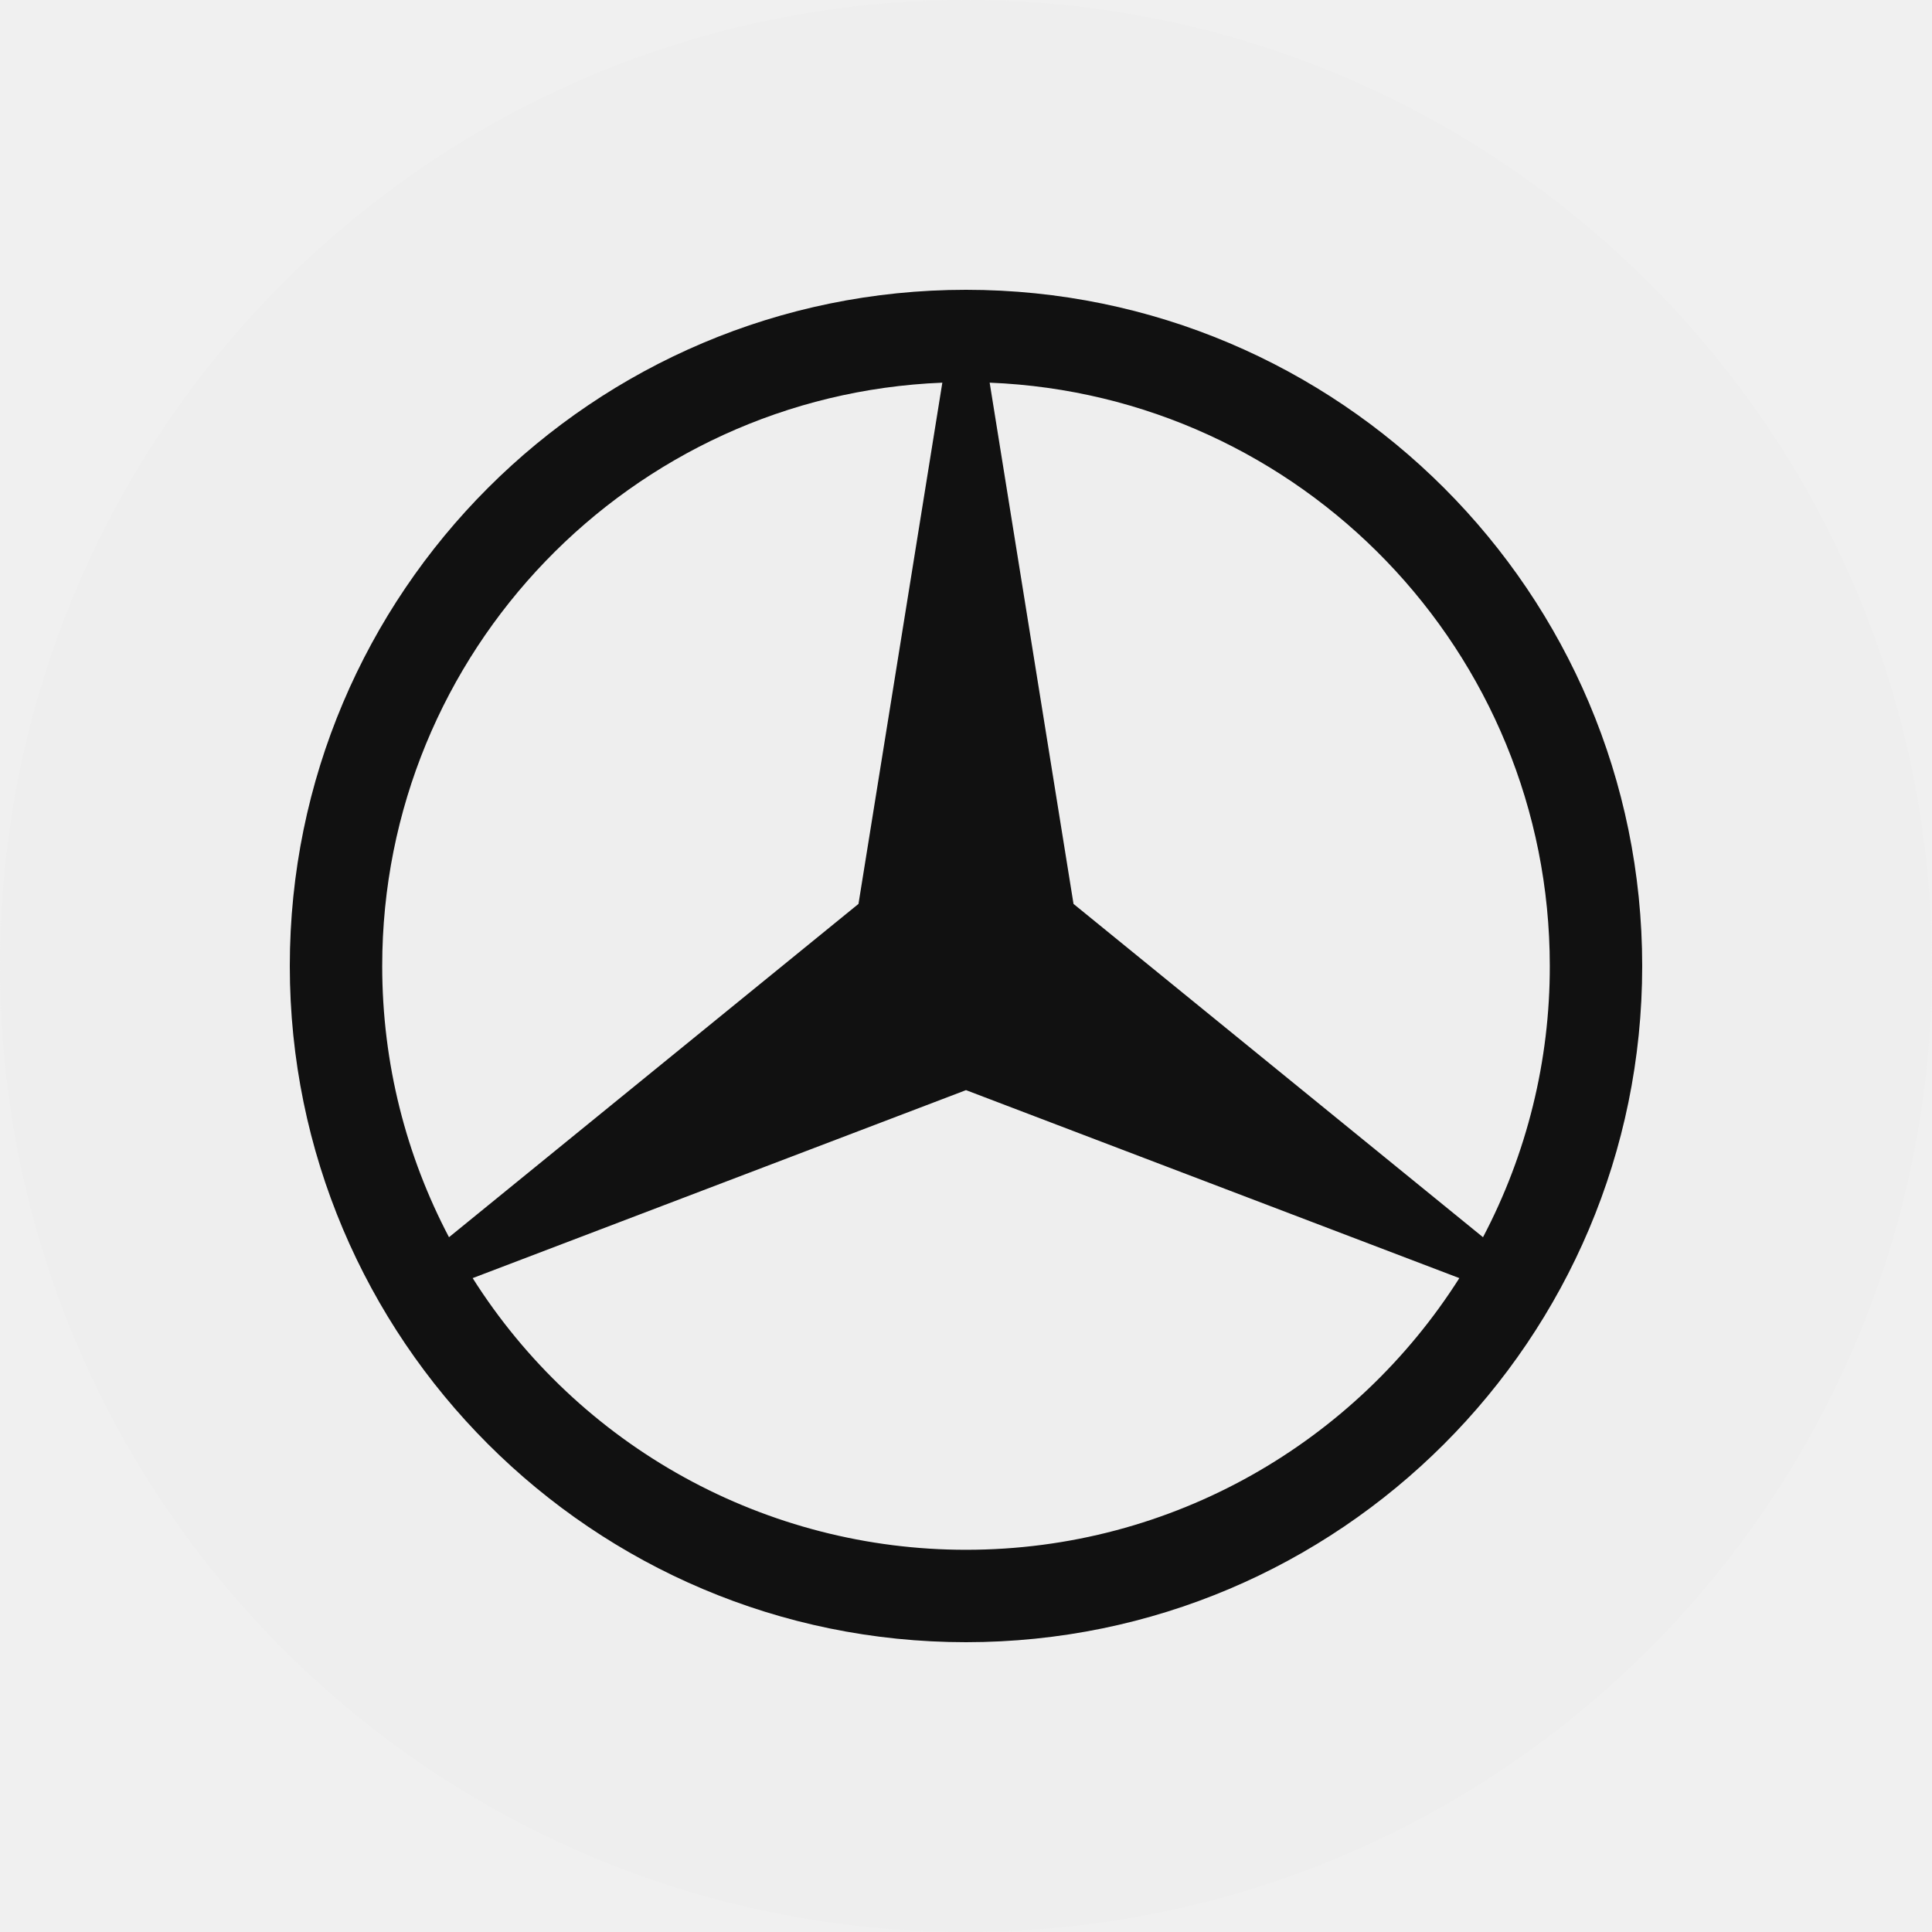
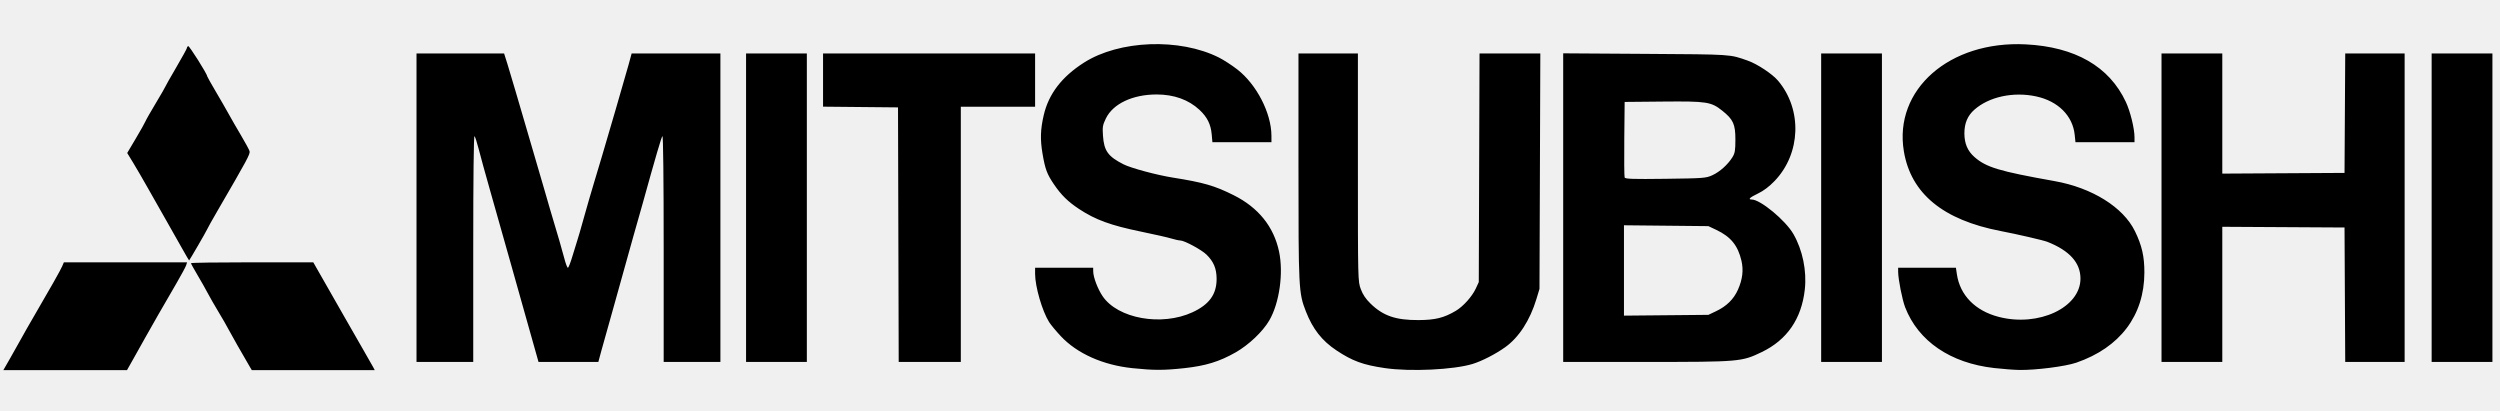
- <svg xmlns="http://www.w3.org/2000/svg" width="100" height="100" viewBox="0 0 100 100" fill="none">
-   <circle cx="50" cy="50" r="50" fill="#EEEEEE" />
-   <g clip-path="url(#clip0_152_10)">
-     <path d="M50 15C69.317 15 85 30.683 85 50C85 69.317 69.317 85 50 85C30.683 85 15 69.317 15 50C15 30.683 30.683 15 50 15ZM24.465 66.155C27.189 70.463 30.959 74.011 35.424 76.47C39.889 78.929 44.903 80.218 50 80.217C60.736 80.217 70.175 74.605 75.535 66.155L50 56.425L24.465 66.155ZM55.565 46.786L76.76 64.038C79.037 59.709 80.224 54.891 80.217 50C80.217 33.734 67.334 20.451 51.225 19.807L55.565 46.786ZM48.775 19.807C32.666 20.451 19.783 33.734 19.783 50C19.783 55.066 21.032 59.841 23.24 64.038L44.435 46.786L48.775 19.807Z" fill="#111111" />
+ <svg xmlns="http://www.w3.org/2000/svg" version="1.1" id="svg2" width="1851" height="303.779" viewBox="0 0 1851 303.779">
+   <defs id="defs6" />
+   <g id="g8" transform="translate(0,20)">
+     <path style="fill:#000000;stroke-width:1.005" d="m 7.556,245.197 c 2.793,-4.863 6.565,-11.571 8.381,-14.905 1.816,-3.335 6.148,-10.929 9.626,-16.876 11.599,-19.835 19.311,-33.499 20.525,-36.368 l 1.202,-2.84 h 45.616 45.616 l -0.687,2.188 c -0.378,1.203 -3.671,7.309 -7.317,13.567 -9.635,16.537 -18.062,31.215 -22.63,39.418 -2.2,3.95 -6.218,11.115 -8.929,15.921 l -4.929,8.738 H 48.253 2.477 Z m 177.52,6.568 c -4.037,-6.765 -15.472,-26.88 -16.517,-29.053 -0.668,-1.389 -3.681,-6.619 -6.695,-11.621 -3.014,-5.002 -6.664,-11.368 -8.111,-14.147 -1.447,-2.779 -4.821,-8.739 -7.498,-13.244 -2.677,-4.505 -4.867,-8.484 -4.867,-8.842 0,-0.358 20.378,-0.65 45.284,-0.65 h 45.284 l 1.857,3.284 c 1.021,1.806 4.204,7.377 7.074,12.379 2.869,5.002 8.966,15.688 13.548,23.747 4.582,8.059 11.097,19.427 14.479,25.263 3.382,5.836 6.688,11.634 7.346,12.884 l 1.198,2.274 H 231.945 186.432 Z m 653.311,0.815 c -21.779,-2.284 -40.809,-10.773 -52.887,-23.594 -3.513,-3.729 -7.452,-8.478 -8.753,-10.553 -5.118,-8.165 -10.36,-26.23 -10.36,-35.703 v -4.481 h 21.5 21.5 l 0.033,2.779 c 0.05,4.293 3.32,12.895 6.938,18.252 11.253,16.664 43.754,22.477 66.593,11.911 12.45,-5.76 17.898,-13.356 17.827,-24.858 -0.046,-7.536 -2.251,-12.754 -7.553,-17.878 -3.746,-3.621 -16.272,-10.363 -19.338,-10.408 -1.1,-0.016 -4.102,-0.675 -6.672,-1.462 -2.569,-0.788 -12.686,-3.084 -22.481,-5.103 -22.442,-4.625 -33.691,-8.74 -45.839,-16.77 -8.141,-5.381 -13.166,-10.313 -18.502,-18.161 -5.207,-7.657 -6.557,-11.278 -8.521,-22.848 -1.779,-10.478 -1.536,-17.966 0.922,-28.505 3.662,-15.699 13.36,-28.346 29.769,-38.824 26.116,-16.677 70.798,-18.377 99.872,-3.8 3.498,1.754 9.615,5.708 13.594,8.788 14.308,11.075 25.292,32.362 25.343,49.12 l 0.015,4.8 h -21.861 -21.861 l -0.528,-5.884 c -0.665,-7.41 -3.348,-12.764 -9.066,-18.09 -8.021,-7.471 -18.886,-11.367 -31.684,-11.362 -17.817,0.007 -32.321,6.864 -37.605,17.778 -2.349,4.851 -2.595,6.324 -2.138,12.783 0.796,11.259 3.722,15.323 15.243,21.174 5.47,2.778 24.655,7.937 36.5,9.815 22.72,3.603 30.884,5.963 44.984,13.006 18.334,9.158 29.769,23.366 33.654,41.815 3.364,15.976 0.242,38.021 -7.204,50.861 -4.808,8.29 -15.193,18.167 -24.934,23.714 -12.002,6.834 -22.187,9.968 -38,11.691 -15.163,1.652 -22.732,1.652 -38.5,-10e-4 z m 187,-0.035 c -16.109,-2.349 -24.045,-5.247 -35.855,-13.097 -10.788,-7.171 -17.596,-15.864 -22.704,-28.994 -5.295,-13.611 -5.441,-16.486 -5.441,-107.117 V 19.597 h 22 22 v 84.341 c 0,83.766 0.015,84.381 2.145,90.134 1.495,4.039 3.691,7.294 7.25,10.75 9.343,9.071 18.658,12.254 35.605,12.166 12.3,-0.064 18.745,-1.668 27.478,-6.84 5.485,-3.248 12.097,-10.618 14.821,-16.518 l 2.201,-4.769 0.277,-84.632 0.278,-84.632 h 22.509 22.509 l -0.314,87.158 -0.314,87.158 -2.284,7.537 c -4.78,15.775 -12.999,28.43 -23.161,35.659 -7.168,5.1 -17.116,10.212 -24.002,12.333 -14.013,4.318 -46.144,5.852 -64.998,3.103 z m 451,-0.066 c -32.337,-3.671 -56.075,-19.877 -65.803,-44.925 -2.165,-5.575 -5.197,-20.978 -5.197,-26.406 v -2.899 h 21.387 21.386 l 0.712,4.8 c 2.31,15.58 13.602,27.079 31.012,31.578 29.534,7.633 60.533,-6.925 60.498,-28.411 -0.019,-11.707 -8.115,-20.683 -24.494,-27.159 -2.913,-1.152 -22.338,-5.644 -34.538,-7.987 -42.735,-8.208 -66.512,-27.774 -71.726,-59.024 -7.623,-45.687 33.737,-82.014 90.175,-79.2 36.587,1.824 61.897,16.368 74.175,42.625 3.352,7.167 6.415,19.693 6.415,26.231 v 3.579 h -21.86 -21.86 l -0.553,-5.419 c -1.446,-14.158 -12.333,-25.011 -28.582,-28.491 -16.917,-3.623 -34.909,0.269 -45.764,9.9 -4.999,4.436 -7.336,9.991 -7.336,17.442 0,7.447 2.336,13.006 7.327,17.434 8.694,7.713 18.281,10.608 59.393,17.93 27.849,4.96 50.863,19.303 59.569,37.126 5.147,10.536 7.006,18.684 6.979,30.584 -0.073,31.819 -18.016,55.573 -50.406,66.734 -8.107,2.794 -30.156,5.607 -42.262,5.392 -3.929,-0.07 -12.318,-0.714 -18.643,-1.432 z M 308.386,133.786 V 19.597 h 32.425 32.425 l 2.476,7.832 c 1.362,4.307 4.111,13.516 6.11,20.463 1.999,6.947 7.195,24.682 11.548,39.411 4.353,14.728 8.804,29.962 9.891,33.853 1.087,3.891 2.865,10.029 3.95,13.642 6.024,20.044 9.071,30.534 10.641,36.632 0.966,3.752 2.141,6.821 2.613,6.821 0.471,0 2.024,-3.979 3.451,-8.842 1.427,-4.863 3.005,-9.979 3.507,-11.368 0.502,-1.389 2.678,-8.893 4.836,-16.674 2.157,-7.781 5.517,-19.377 7.466,-25.768 1.949,-6.392 4.674,-15.486 6.057,-20.211 1.383,-4.724 5.85,-19.958 9.927,-33.853 4.077,-13.895 8.435,-29.015 9.684,-33.6 l 2.271,-8.337 h 32.861 32.861 V 133.786 247.976 h -21 -21 V 163.9 c 0,-51.024 -0.361,-83.698 -0.917,-83.116 -0.809,0.847 -4.771,14.365 -14.94,50.981 -1.621,5.836 -4.591,16.295 -6.6,23.242 -2.009,6.947 -4.55,16.042 -5.645,20.211 -1.096,4.168 -5.094,18.493 -8.885,31.832 -3.791,13.339 -7.904,28.004 -9.139,32.589 l -2.246,8.337 h -22.15 -22.15 l -6.2,-21.979 c -3.41,-12.088 -9.847,-34.939 -14.306,-50.779 -4.458,-15.84 -11.151,-39.486 -14.872,-52.547 -3.722,-13.061 -7.737,-27.613 -8.923,-32.337 -1.186,-4.724 -2.577,-9.021 -3.091,-9.549 -0.581,-0.596 -0.936,30.896 -0.936,83.116 v 84.076 h -21 -21 z m 244,0 V 19.597 h 22.5 22.5 V 133.786 247.976 h -22.5 -22.5 z m 112.755,19.958 -0.255,-94.232 -27.75,-0.269 -27.75,-0.269 v -19.689 -19.689 h 78.5 78.5 v 19.705 19.705 h -27.5 -27.5 v 94.484 94.484 H 688.392 665.397 Z M 1157.386,133.73 V 19.483 l 61.25,0.403 c 64.516,0.424 61.911,0.25 75.491,5.045 7.024,2.48 18.093,9.812 22.29,14.766 18.087,21.347 17.002,53.956 -2.471,74.266 -3.956,4.125 -8.212,7.348 -12.259,9.282 -6.163,2.945 -7.769,4.478 -4.69,4.478 6.388,0 25.008,15.424 30.83,25.538 6.815,11.839 9.984,27.236 8.453,41.065 -2.405,21.725 -13.141,37.329 -31.893,46.356 -14.9,7.173 -16.307,7.293 -85.607,7.293 h -61.393 z m 113.12,76.72 c 7.882,-3.735 13.126,-8.885 16.282,-15.992 3.378,-7.606 4.206,-14.459 2.588,-21.401 -2.638,-11.313 -7.906,-17.777 -18.625,-22.851 l -5.865,-2.776 -31.25,-0.318 -31.25,-0.318 v 33.453 33.453 l 31.25,-0.293 31.25,-0.293 z m -2.62,-100.74 c 5.511,-2.531 11.443,-7.863 14.813,-13.313 1.85,-2.992 2.187,-5.015 2.187,-13.137 0,-11.321 -1.591,-14.808 -9.717,-21.3 -8.23,-6.574 -11.414,-7.065 -43.843,-6.759 l -28.439,0.269 -0.267,27.269 c -0.147,14.998 -0.031,27.889 0.257,28.647 0.43,1.133 5.814,1.311 30.267,0.999 28.377,-0.362 29.973,-0.485 34.743,-2.676 z m 80.5,24.077 V 19.597 h 22.5 22.5 V 133.786 247.976 h -22.5 -22.5 z m 252,0 V 19.597 h 22.5 22.5 v 44.473 44.473 l 45.25,-0.263 45.25,-0.263 0.261,-44.211 0.261,-44.211 h 21.989 21.989 V 133.786 247.976 h -21.991 -21.991 l -0.259,-49.768 -0.259,-49.768 -45.25,-0.263 -45.25,-0.263 v 50.031 50.031 h -22.5 -22.5 z m 200,0 V 19.597 h 22.5 22.5 V 133.786 247.976 h -22.5 -22.5 z M 135.291,164.755 c -2.527,-4.527 -7.976,-14.143 -12.108,-21.369 -4.132,-7.225 -10.325,-18.139 -13.763,-24.253 -3.438,-6.114 -8.272,-14.434 -10.742,-18.49 l -4.492,-7.374 6.419,-10.816 c 3.53,-5.949 6.711,-11.611 7.068,-12.582 0.357,-0.972 3.814,-7.037 7.681,-13.479 3.868,-6.442 7.032,-11.924 7.032,-12.183 0,-0.259 3.6,-6.616 8,-14.127 4.4,-7.511 8,-14.053 8,-14.538 0,-0.485 0.406,-1.135 0.902,-1.445 0.756,-0.472 14.098,20.664 14.098,22.334 0,0.305 2.856,5.395 6.348,11.311 3.491,5.916 7.846,13.485 9.678,16.819 1.832,3.335 5.896,10.383 9.031,15.663 3.135,5.28 5.98,10.526 6.322,11.658 0.615,2.037 -1.336,5.671 -23.554,43.887 -4.028,6.929 -7.644,13.399 -8.034,14.379 -0.548,1.374 -12.508,22.007 -13.151,22.687 -0.077,0.081 -2.207,-3.557 -4.735,-8.084 z" id="path170" />
  </g>
-   <defs>
-     <clipPath id="clip0_152_10">
-       <rect width="70" height="70" fill="white" transform="translate(15 15)" />
-     </clipPath>
-   </defs>
</svg>
